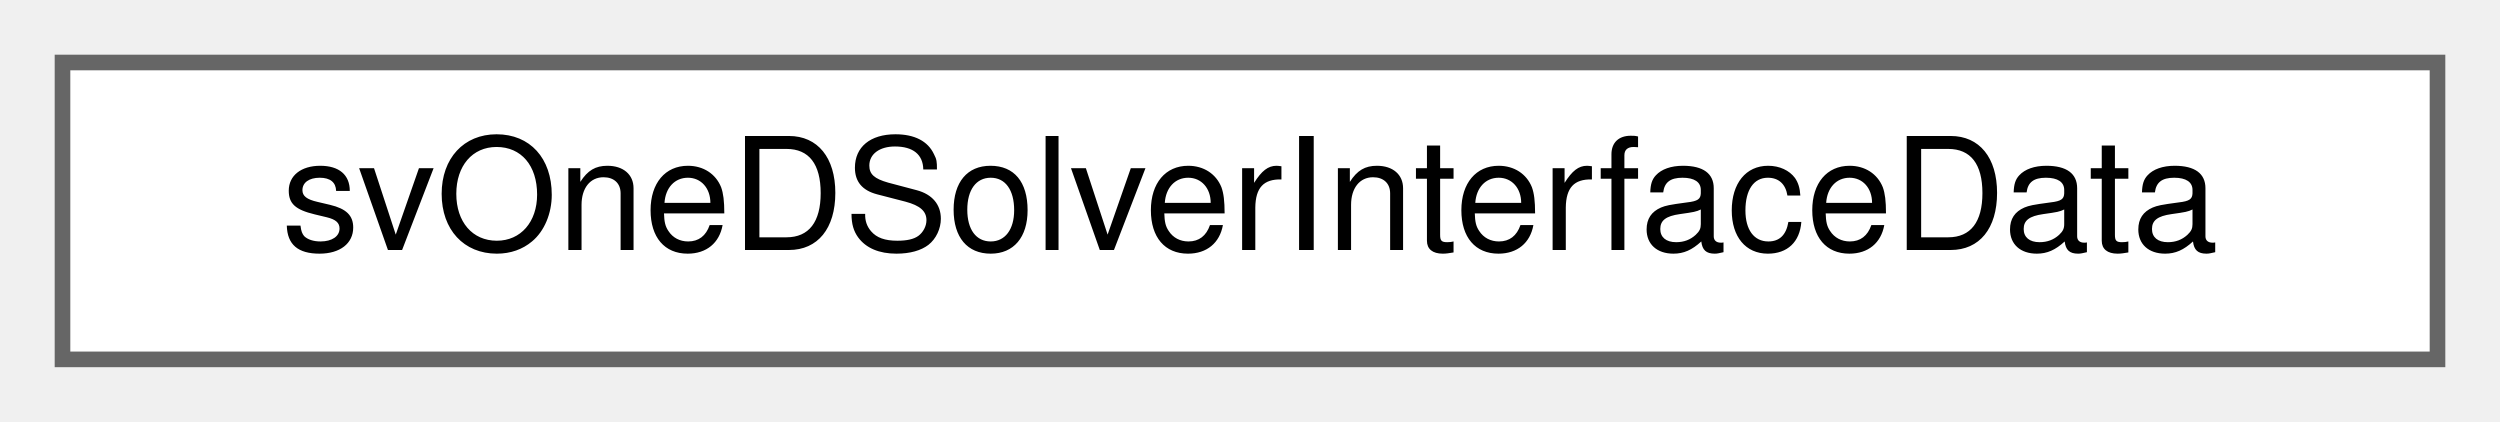
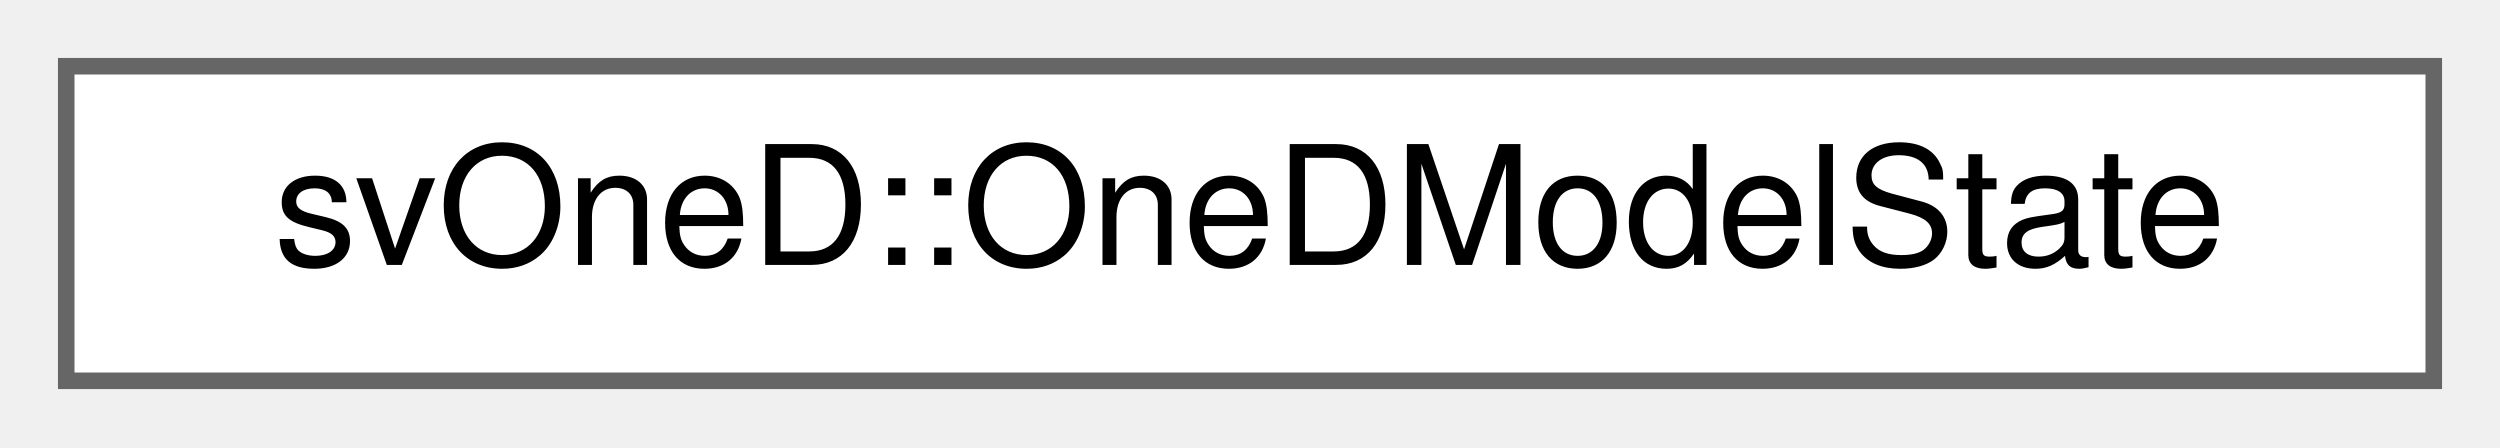
- <svg xmlns="http://www.w3.org/2000/svg" xmlns:xlink="http://www.w3.org/1999/xlink" width="160pt" height="27pt" viewBox="0.00 0.00 160.00 27.00">
+ <svg xmlns="http://www.w3.org/2000/svg" xmlns:xlink="http://www.w3.org/1999/xlink" width="151pt" height="27pt" viewBox="0.00 0.00 151.00 27.00">
  <g id="graph0" class="graph" transform="scale(1 1) rotate(0) translate(4 23)">
    <g id="Node000000" class="node">
      <g id="a_Node000000">
-         <a xlink:href="classsv_one_d_solver_interface_data.html" target="_top" xlink:title="Stores information used to interface with svOneDSolver.">
-           <polygon fill="white" stroke="#666666" points="152,-19 0,-19 0,0 152,0 152,-19" />
-           <text text-anchor="middle" x="76" y="-7" font-family="Helvetica,sans-Serif" font-size="10.00">svOneDSolverInterfaceData</text>
+         <a xlink:href="structsv_one_d_1_1_one_d_model_state.html" target="_top" xlink:title=" ">
+           <polygon fill="white" stroke="#666666" points="143,-19 0,-19 0,0 143,0 143,-19" />
+           <text text-anchor="middle" x="71.5" y="-7" font-family="Helvetica,sans-Serif" font-size="10.00">svOneD::OneDModelState</text>
        </a>
      </g>
    </g>
  </g>
</svg>
